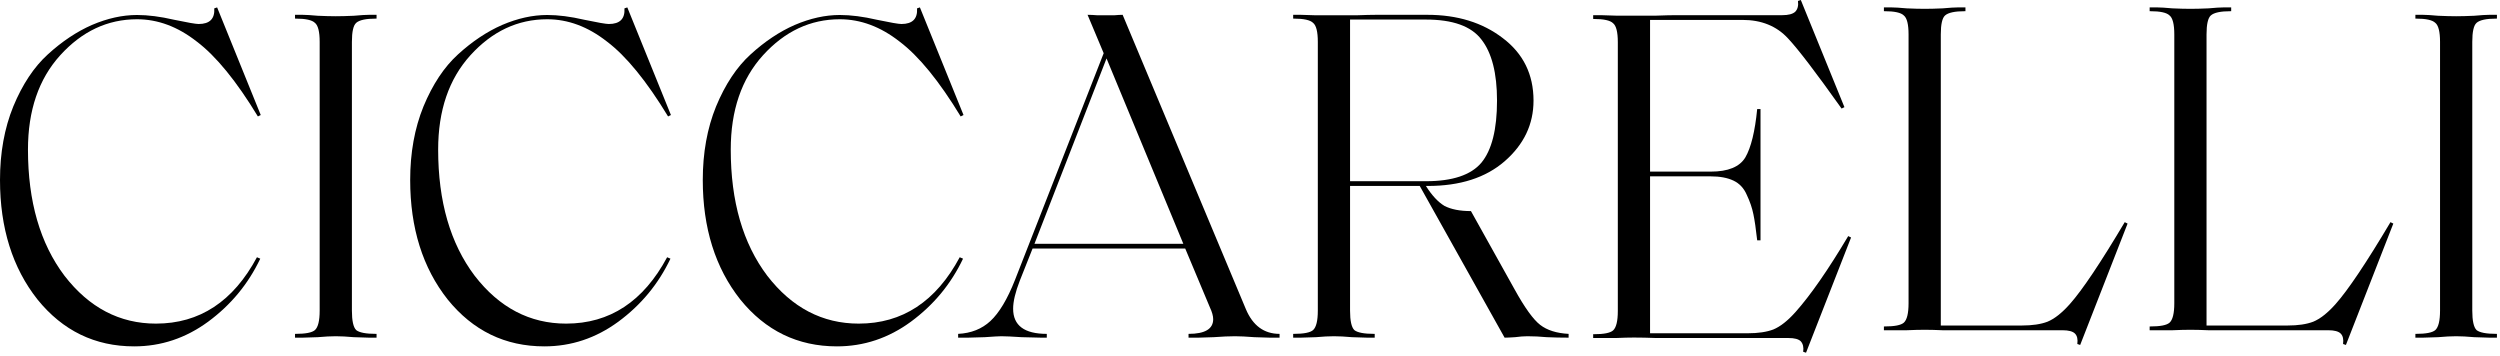
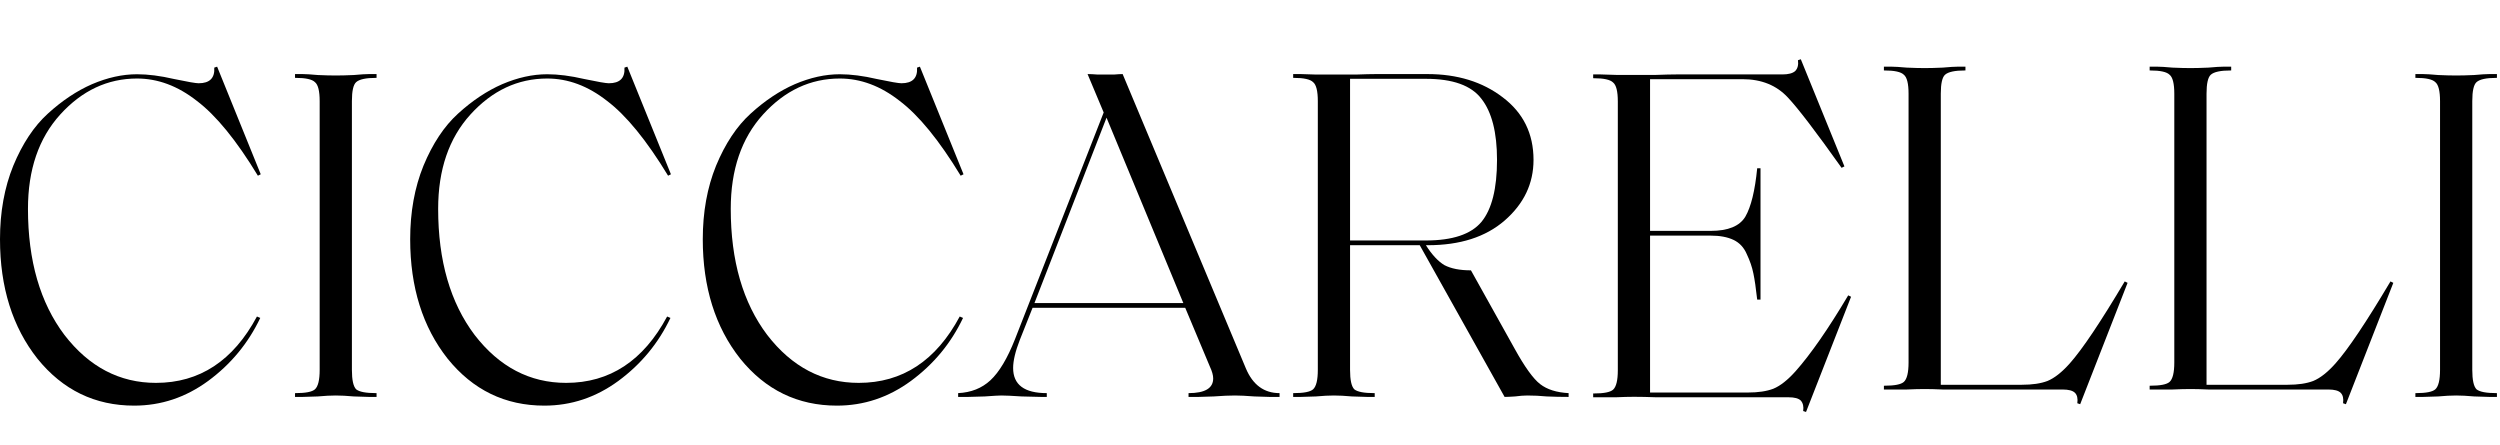
- <svg xmlns="http://www.w3.org/2000/svg" width="675" height="96" viewBox="0 0 675 96" fill="none">
+ <svg xmlns="http://www.w3.org/2000/svg" width="675" height="120" viewBox="0 -16 675 120" fill="none">
  <path d="M667.515 83.872C667.515 86.603 667.899 88.352 668.667 89.12C669.52 89.803 671.312 90.144 674.043 90.144H674.171V91.168H672.123C671.27 91.168 669.904 91.125 668.027 91.04C666.15 90.869 664.528 90.784 663.163 90.784C661.798 90.784 660.176 90.869 658.299 91.04C656.422 91.125 655.056 91.168 654.203 91.168H652.155V90.144H652.283C655.014 90.144 656.763 89.803 657.531 89.12C658.384 88.352 658.811 86.603 658.811 83.872V11.296C658.811 8.565 658.384 6.859 657.531 6.176C656.763 5.408 655.014 5.024 652.283 5.024H652.155V4H654.203C655.056 4 656.422 4.085 658.299 4.256C660.176 4.341 661.798 4.384 663.163 4.384C664.528 4.384 666.15 4.341 668.027 4.256C669.904 4.085 671.27 4 672.123 4H674.171V5.024H674.043C671.312 5.024 669.52 5.408 668.667 6.176C667.899 6.859 667.515 8.565 667.515 11.296V83.872Z" fill="currentColor" />
  <path d="M646.197 60.368L633.397 93.136L632.629 92.88C632.8 91.6 632.586 90.661 631.989 90.064C631.392 89.467 630.282 89.168 628.661 89.168H600.373C599.52 89.168 598.154 89.168 596.277 89.168C594.4 89.083 592.778 89.04 591.413 89.04C590.048 89.04 588.426 89.083 586.549 89.168C584.672 89.168 583.306 89.168 582.453 89.168H580.405V88.144H580.533C583.264 88.144 585.013 87.803 585.781 87.12C586.634 86.352 587.061 84.603 587.061 81.872V9.296C587.061 6.565 586.634 4.859 585.781 4.176C585.013 3.408 583.264 3.024 580.533 3.024H580.405V2H582.453C583.306 2 584.672 2.085 586.549 2.256C588.426 2.341 590.048 2.384 591.413 2.384C592.778 2.384 594.4 2.341 596.277 2.256C598.154 2.085 599.52 2 600.373 2H602.421V3.024H602.293C599.562 3.024 597.77 3.408 596.917 4.176C596.149 4.859 595.765 6.565 595.765 9.296V87.888H617.653C620.469 87.888 622.773 87.547 624.565 86.864C626.442 86.096 628.448 84.517 630.581 82.128C633.994 78.288 638.944 70.907 645.429 59.984L646.197 60.368Z" fill="currentColor" />
  <path d="M574.447 60.368L561.647 93.136L560.879 92.88C561.05 91.6 560.836 90.661 560.239 90.064C559.642 89.467 558.532 89.168 556.911 89.168H528.623C527.77 89.168 526.404 89.168 524.527 89.168C522.65 89.083 521.028 89.04 519.663 89.04C518.298 89.04 516.676 89.083 514.799 89.168C512.922 89.168 511.556 89.168 510.703 89.168H508.655V88.144H508.783C511.514 88.144 513.263 87.803 514.031 87.12C514.884 86.352 515.311 84.603 515.311 81.872V9.296C515.311 6.565 514.884 4.859 514.031 4.176C513.263 3.408 511.514 3.024 508.783 3.024H508.655V2H510.703C511.556 2 512.922 2.085 514.799 2.256C516.676 2.341 518.298 2.384 519.663 2.384C521.028 2.384 522.65 2.341 524.527 2.256C526.404 2.085 527.77 2 528.623 2H530.671V3.024H530.543C527.812 3.024 526.02 3.408 525.167 4.176C524.399 4.859 524.015 6.565 524.015 9.296V87.888H545.903C548.719 87.888 551.023 87.547 552.815 86.864C554.692 86.096 556.698 84.517 558.831 82.128C562.244 78.288 567.194 70.907 573.679 59.984L574.447 60.368Z" fill="currentColor" />
  <path d="M487.627 95.232L486.859 94.976C487.03 93.781 486.816 92.843 486.219 92.16C485.622 91.563 484.512 91.264 482.891 91.264H452.555C451.275 91.264 449.483 91.264 447.179 91.264C444.875 91.179 442.87 91.136 441.163 91.136C439.798 91.136 438.176 91.179 436.299 91.264C434.422 91.264 433.056 91.264 432.203 91.264H430.155V90.24H430.283C433.014 90.24 434.763 89.899 435.531 89.216C436.384 88.448 436.811 86.699 436.811 83.968V11.392C436.811 8.661 436.384 6.955 435.531 6.272C434.763 5.504 433.014 5.12 430.283 5.12H430.155V4.096H432.203C433.056 4.096 434.422 4.139 436.299 4.224C438.176 4.224 439.798 4.224 441.163 4.224C442.87 4.224 444.875 4.224 447.179 4.224C449.483 4.139 451.275 4.096 452.555 4.096H481.227C482.848 4.096 484 3.797 484.683 3.2C485.366 2.517 485.622 1.536 485.451 0.256L486.219 0L497.995 28.928L497.227 29.312C490.315 19.584 485.494 13.269 482.763 10.368C479.691 7.04 475.595 5.376 470.475 5.376H445.515V46.336H461.899C466.592 46.336 469.707 45.056 471.243 42.496C472.779 39.851 473.846 35.499 474.443 29.44H475.339V64.896H474.443C474.102 61.824 473.76 59.477 473.419 57.856C473.078 56.149 472.48 54.4 471.627 52.608C470.859 50.816 469.664 49.536 468.043 48.768C466.422 48 464.374 47.616 461.899 47.616H445.515V89.984H471.883C474.699 89.984 477.003 89.643 478.795 88.96C480.672 88.192 482.678 86.613 484.811 84.224C488.907 79.616 493.643 72.789 499.019 63.744L499.787 64.128L487.627 95.232Z" fill="currentColor" />
  <path d="M423.523 91.168C421.475 91.168 419.512 91.125 417.635 91.04C415.843 90.869 414.094 90.784 412.387 90.784C411.448 90.784 410.339 90.869 409.059 91.04C407.779 91.125 406.84 91.168 406.243 91.168L383.331 50.208H364.515V83.872C364.515 86.603 364.899 88.352 365.667 89.12C366.52 89.803 368.312 90.144 371.043 90.144H371.171V91.168H369.123C368.27 91.168 366.904 91.125 365.027 91.04C363.15 90.869 361.528 90.784 360.163 90.784C358.798 90.784 357.176 90.869 355.299 91.04C353.422 91.125 352.056 91.168 351.203 91.168H349.155V90.144H349.283C352.014 90.144 353.763 89.803 354.531 89.12C355.384 88.352 355.811 86.603 355.811 83.872V11.296C355.811 8.565 355.384 6.859 354.531 6.176C353.763 5.408 352.014 5.024 349.283 5.024H349.155V4H351.203C352.056 4 353.422 4.043 355.299 4.128C357.176 4.128 358.798 4.128 360.163 4.128C361.87 4.128 363.875 4.128 366.179 4.128C368.483 4.043 370.275 4 371.555 4H385.379C393.486 4 400.27 6.091 405.731 10.272C411.278 14.453 414.051 20.085 414.051 27.168C414.051 33.568 411.448 39.029 406.243 43.552C401.123 47.989 394.211 50.208 385.507 50.208H384.995C386.616 52.768 388.28 54.56 389.987 55.584C391.779 56.523 394.168 56.992 397.155 56.992L408.931 78.112C411.662 83.061 413.966 86.261 415.843 87.712C417.72 89.163 420.28 89.973 423.523 90.144V91.168ZM404.195 27.168C404.195 19.744 402.787 14.24 399.971 10.656C397.24 7.072 392.248 5.28 384.995 5.28H364.515V48.928H384.995C392.163 48.928 397.155 47.264 399.971 43.936C402.787 40.523 404.195 34.933 404.195 27.168Z" fill="currentColor" />
  <path d="M345.482 91.168H342.794C342.282 91.168 340.917 91.125 338.698 91.04C336.479 90.869 334.73 90.784 333.45 90.784C331.914 90.784 329.994 90.869 327.69 91.04C325.386 91.125 324.021 91.168 323.594 91.168H320.906V90.144C325.343 90.144 327.562 88.821 327.562 86.176C327.562 85.323 327.263 84.256 326.666 82.976L320.01 67.104H278.794L275.338 75.808C274.143 78.88 273.546 81.397 273.546 83.36C273.546 87.883 276.575 90.144 282.634 90.144V91.168H281.098C280.159 91.168 278.41 91.125 275.85 91.04C273.29 90.869 271.455 90.784 270.346 90.784C269.749 90.784 268.255 90.869 265.866 91.04C263.562 91.125 262.069 91.168 261.386 91.168H258.698V90.144C262.197 89.973 265.098 88.821 267.402 86.688C269.791 84.469 272.01 80.757 274.058 75.552L297.994 14.368L293.642 4C294.41 4 295.306 4.043 296.33 4.128C297.354 4.128 298.122 4.128 298.634 4.128C299.146 4.128 299.871 4.128 300.81 4.128C301.749 4.043 302.517 4 303.114 4L336.394 83.488C338.271 87.925 341.301 90.144 345.482 90.144V91.168ZM298.762 15.776L279.306 65.824H319.498L298.762 15.776Z" fill="currentColor" />
  <path d="M225.974 93.52C215.393 93.52 206.689 89.296 199.862 80.848C193.121 72.315 189.75 61.563 189.75 48.592C189.75 41.253 190.945 34.64 193.334 28.752C195.809 22.779 198.923 18.085 202.678 14.672C206.518 11.173 210.486 8.528 214.582 6.736C218.763 4.944 222.817 4.048 226.742 4.048C229.729 4.048 233.057 4.475 236.726 5.328C240.395 6.096 242.614 6.48 243.382 6.48C246.369 6.48 247.777 5.072 247.606 2.256L248.374 2L260.15 31.056L259.382 31.44C253.579 21.883 248.075 15.141 242.87 11.216C237.75 7.205 232.374 5.2 226.742 5.2C218.806 5.2 211.894 8.443 206.006 14.928C200.203 21.328 197.302 29.819 197.302 40.4C197.302 54.395 200.587 65.744 207.158 74.448C213.814 83.067 222.049 87.376 231.862 87.376C243.638 87.376 252.726 81.403 259.126 69.456L260.022 69.84C256.779 76.667 252.086 82.341 245.942 86.864C239.883 91.301 233.227 93.52 225.974 93.52Z" fill="currentColor" />
  <path d="M146.974 93.52C136.393 93.52 127.689 89.296 120.862 80.848C114.121 72.315 110.75 61.563 110.75 48.592C110.75 41.253 111.945 34.64 114.334 28.752C116.809 22.779 119.923 18.085 123.678 14.672C127.518 11.173 131.486 8.528 135.582 6.736C139.763 4.944 143.817 4.048 147.742 4.048C150.729 4.048 154.057 4.475 157.726 5.328C161.395 6.096 163.614 6.48 164.382 6.48C167.369 6.48 168.777 5.072 168.606 2.256L169.374 2L181.15 31.056L180.382 31.44C174.579 21.883 169.075 15.141 163.87 11.216C158.75 7.205 153.374 5.2 147.742 5.2C139.806 5.2 132.894 8.443 127.006 14.928C121.203 21.328 118.302 29.819 118.302 40.4C118.302 54.395 121.587 65.744 128.158 74.448C134.814 83.067 143.049 87.376 152.862 87.376C164.638 87.376 173.726 81.403 180.126 69.456L181.022 69.84C177.779 76.667 173.086 82.341 166.942 86.864C160.883 91.301 154.227 93.52 146.974 93.52Z" fill="currentColor" />
  <path d="M95.015 83.872C95.015 86.603 95.399 88.352 96.167 89.12C97.02 89.803 98.812 90.144 101.543 90.144H101.671V91.168H99.623C98.77 91.168 97.404 91.125 95.527 91.04C93.65 90.869 92.028 90.784 90.663 90.784C89.298 90.784 87.676 90.869 85.799 91.04C83.922 91.125 82.556 91.168 81.703 91.168H79.655V90.144H79.783C82.514 90.144 84.263 89.803 85.031 89.12C85.884 88.352 86.311 86.603 86.311 83.872V11.296C86.311 8.565 85.884 6.859 85.031 6.176C84.263 5.408 82.514 5.024 79.783 5.024H79.655V4H81.703C82.556 4 83.922 4.085 85.799 4.256C87.676 4.341 89.298 4.384 90.663 4.384C92.028 4.384 93.65 4.341 95.527 4.256C97.404 4.085 98.77 4 99.623 4H101.671V5.024H101.543C98.812 5.024 97.02 5.408 96.167 6.176C95.399 6.859 95.015 8.565 95.015 11.296V83.872Z" fill="currentColor" />
  <path d="M36.224 93.52C25.643 93.52 16.939 89.296 10.112 80.848C3.371 72.315 0 61.563 0 48.592C0 41.253 1.195 34.64 3.584 28.752C6.059 22.779 9.173 18.085 12.928 14.672C16.768 11.173 20.736 8.528 24.832 6.736C29.013 4.944 33.067 4.048 36.992 4.048C39.979 4.048 43.307 4.475 46.976 5.328C50.645 6.096 52.864 6.48 53.632 6.48C56.619 6.48 58.027 5.072 57.856 2.256L58.624 2L70.4 31.056L69.632 31.44C63.829 21.883 58.325 15.141 53.12 11.216C48 7.205 42.624 5.2 36.992 5.2C29.056 5.2 22.144 8.443 16.256 14.928C10.453 21.328 7.552 29.819 7.552 40.4C7.552 54.395 10.837 65.744 17.408 74.448C24.064 83.067 32.299 87.376 42.112 87.376C53.888 87.376 62.976 81.403 69.376 69.456L70.272 69.84C67.029 76.667 62.336 82.341 56.192 86.864C50.133 91.301 43.477 93.52 36.224 93.52Z" fill="currentColor" />
</svg>
